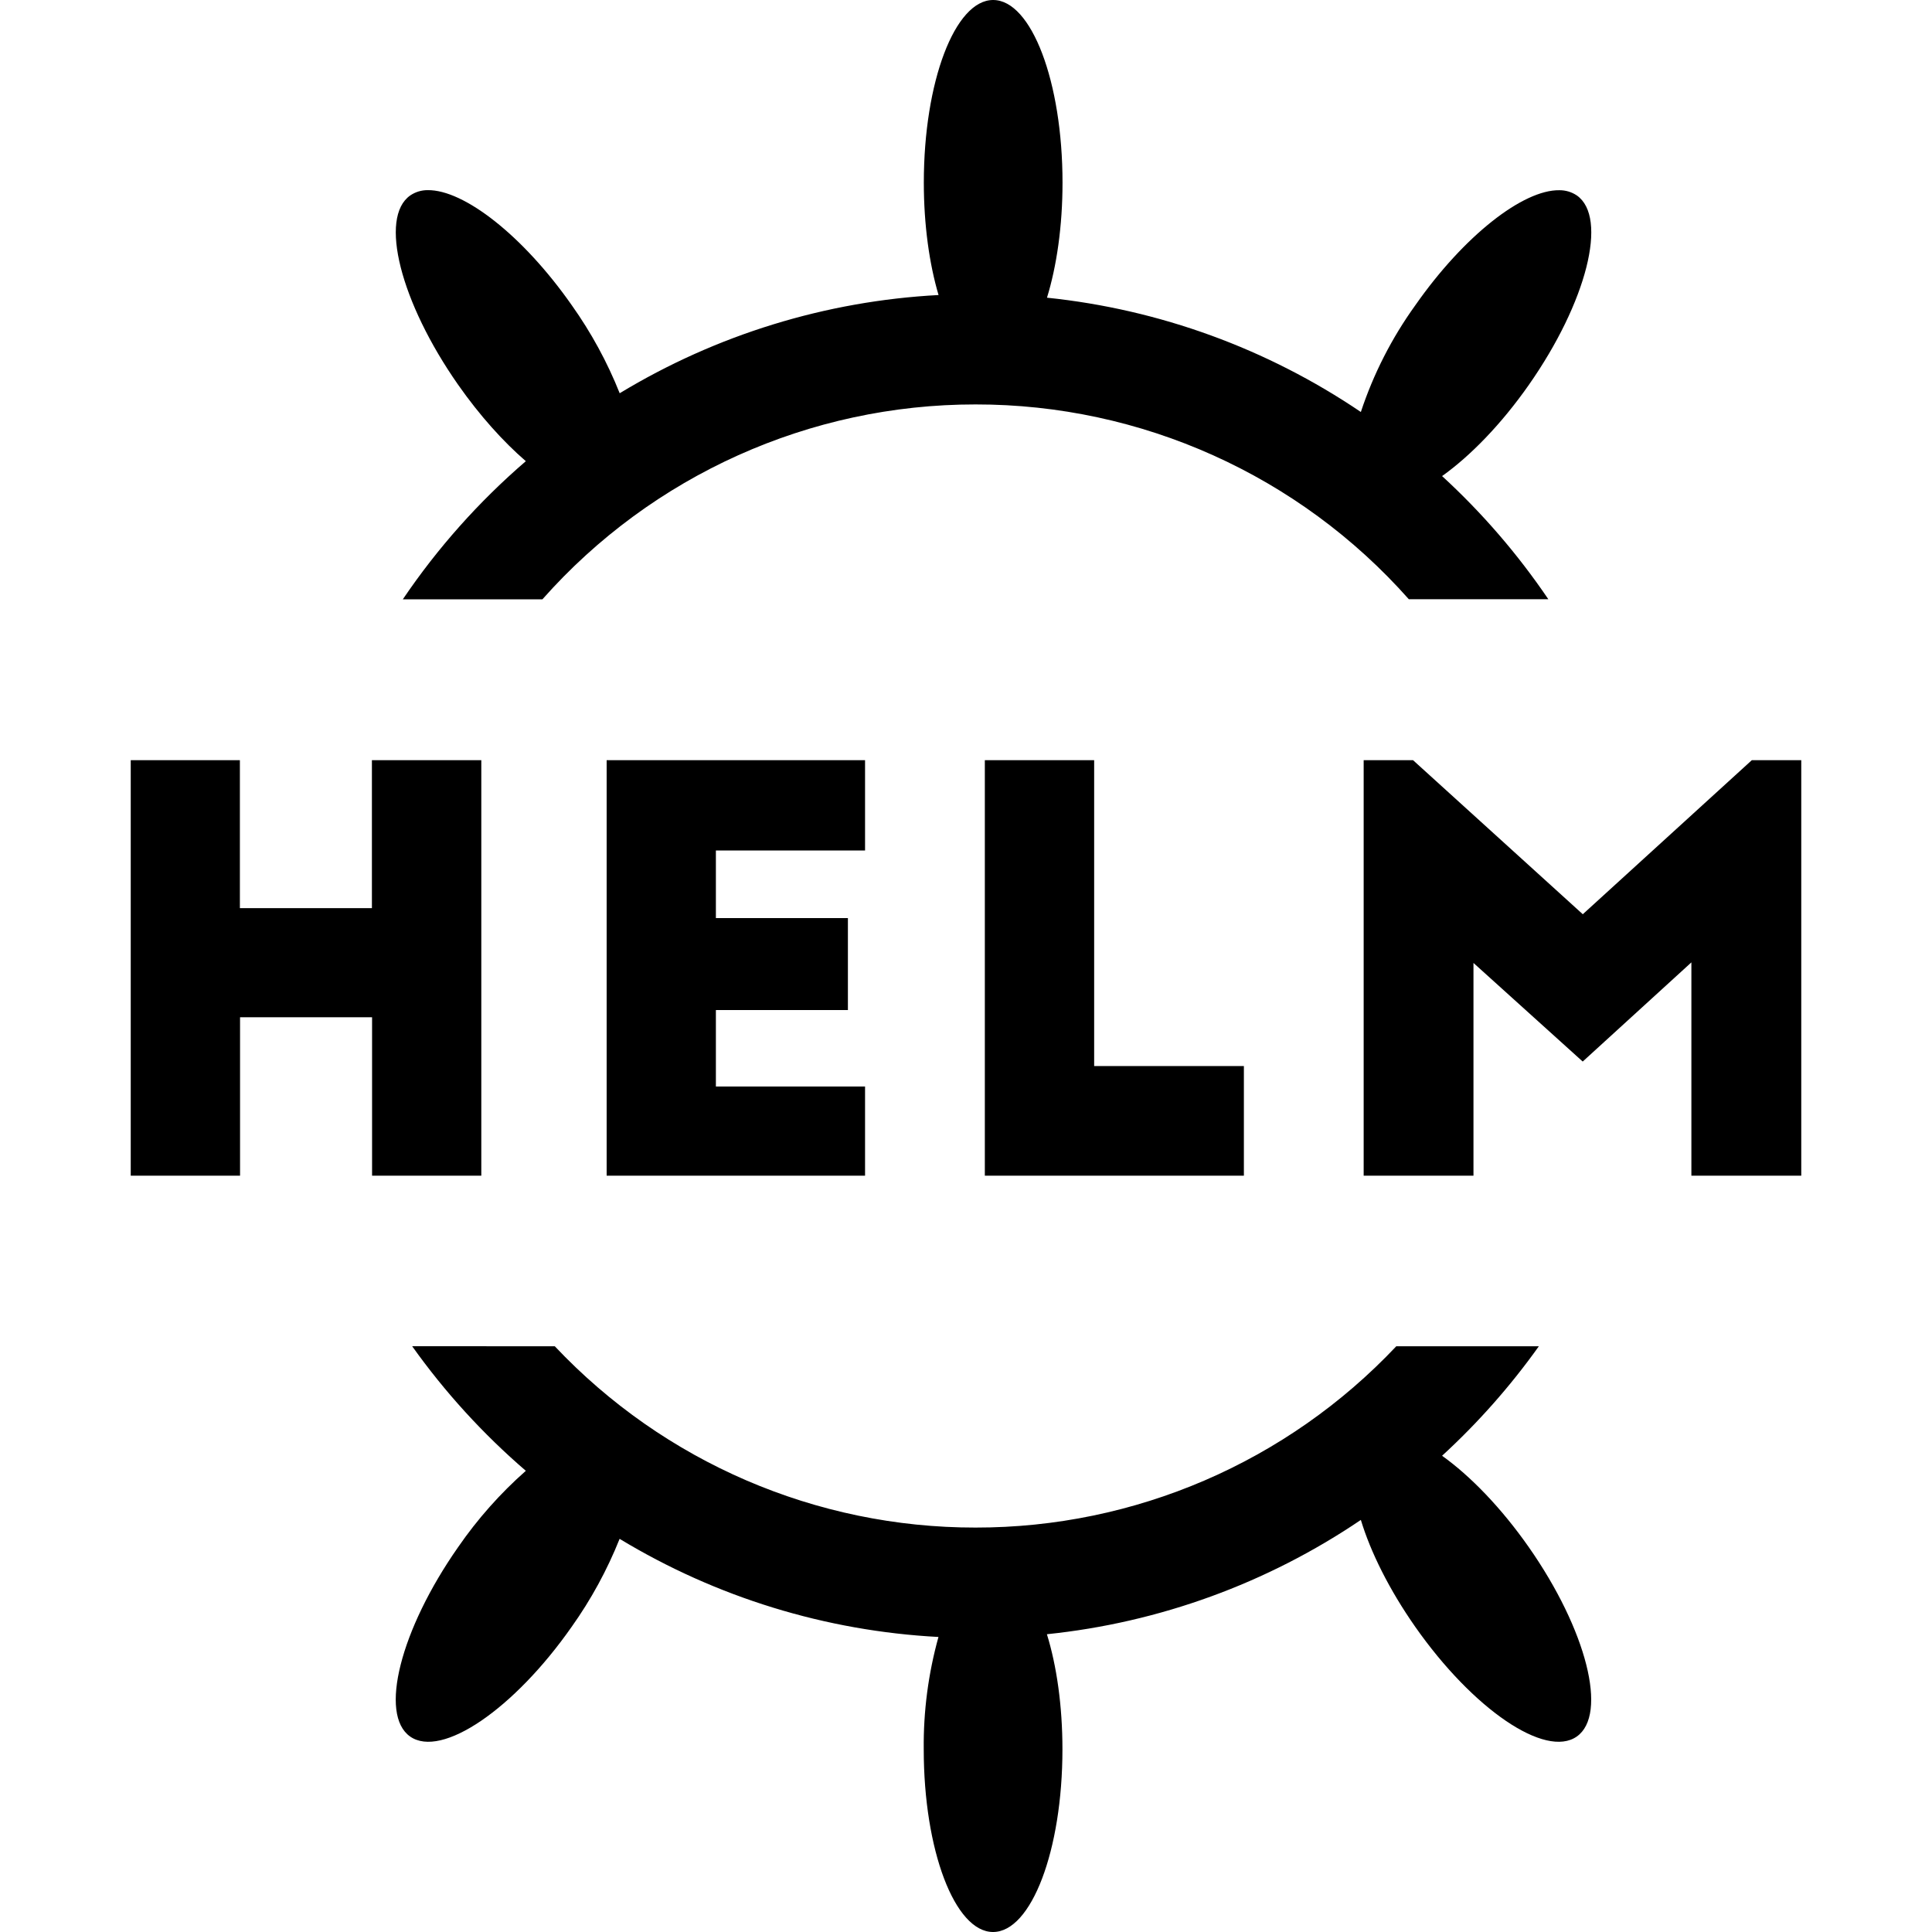
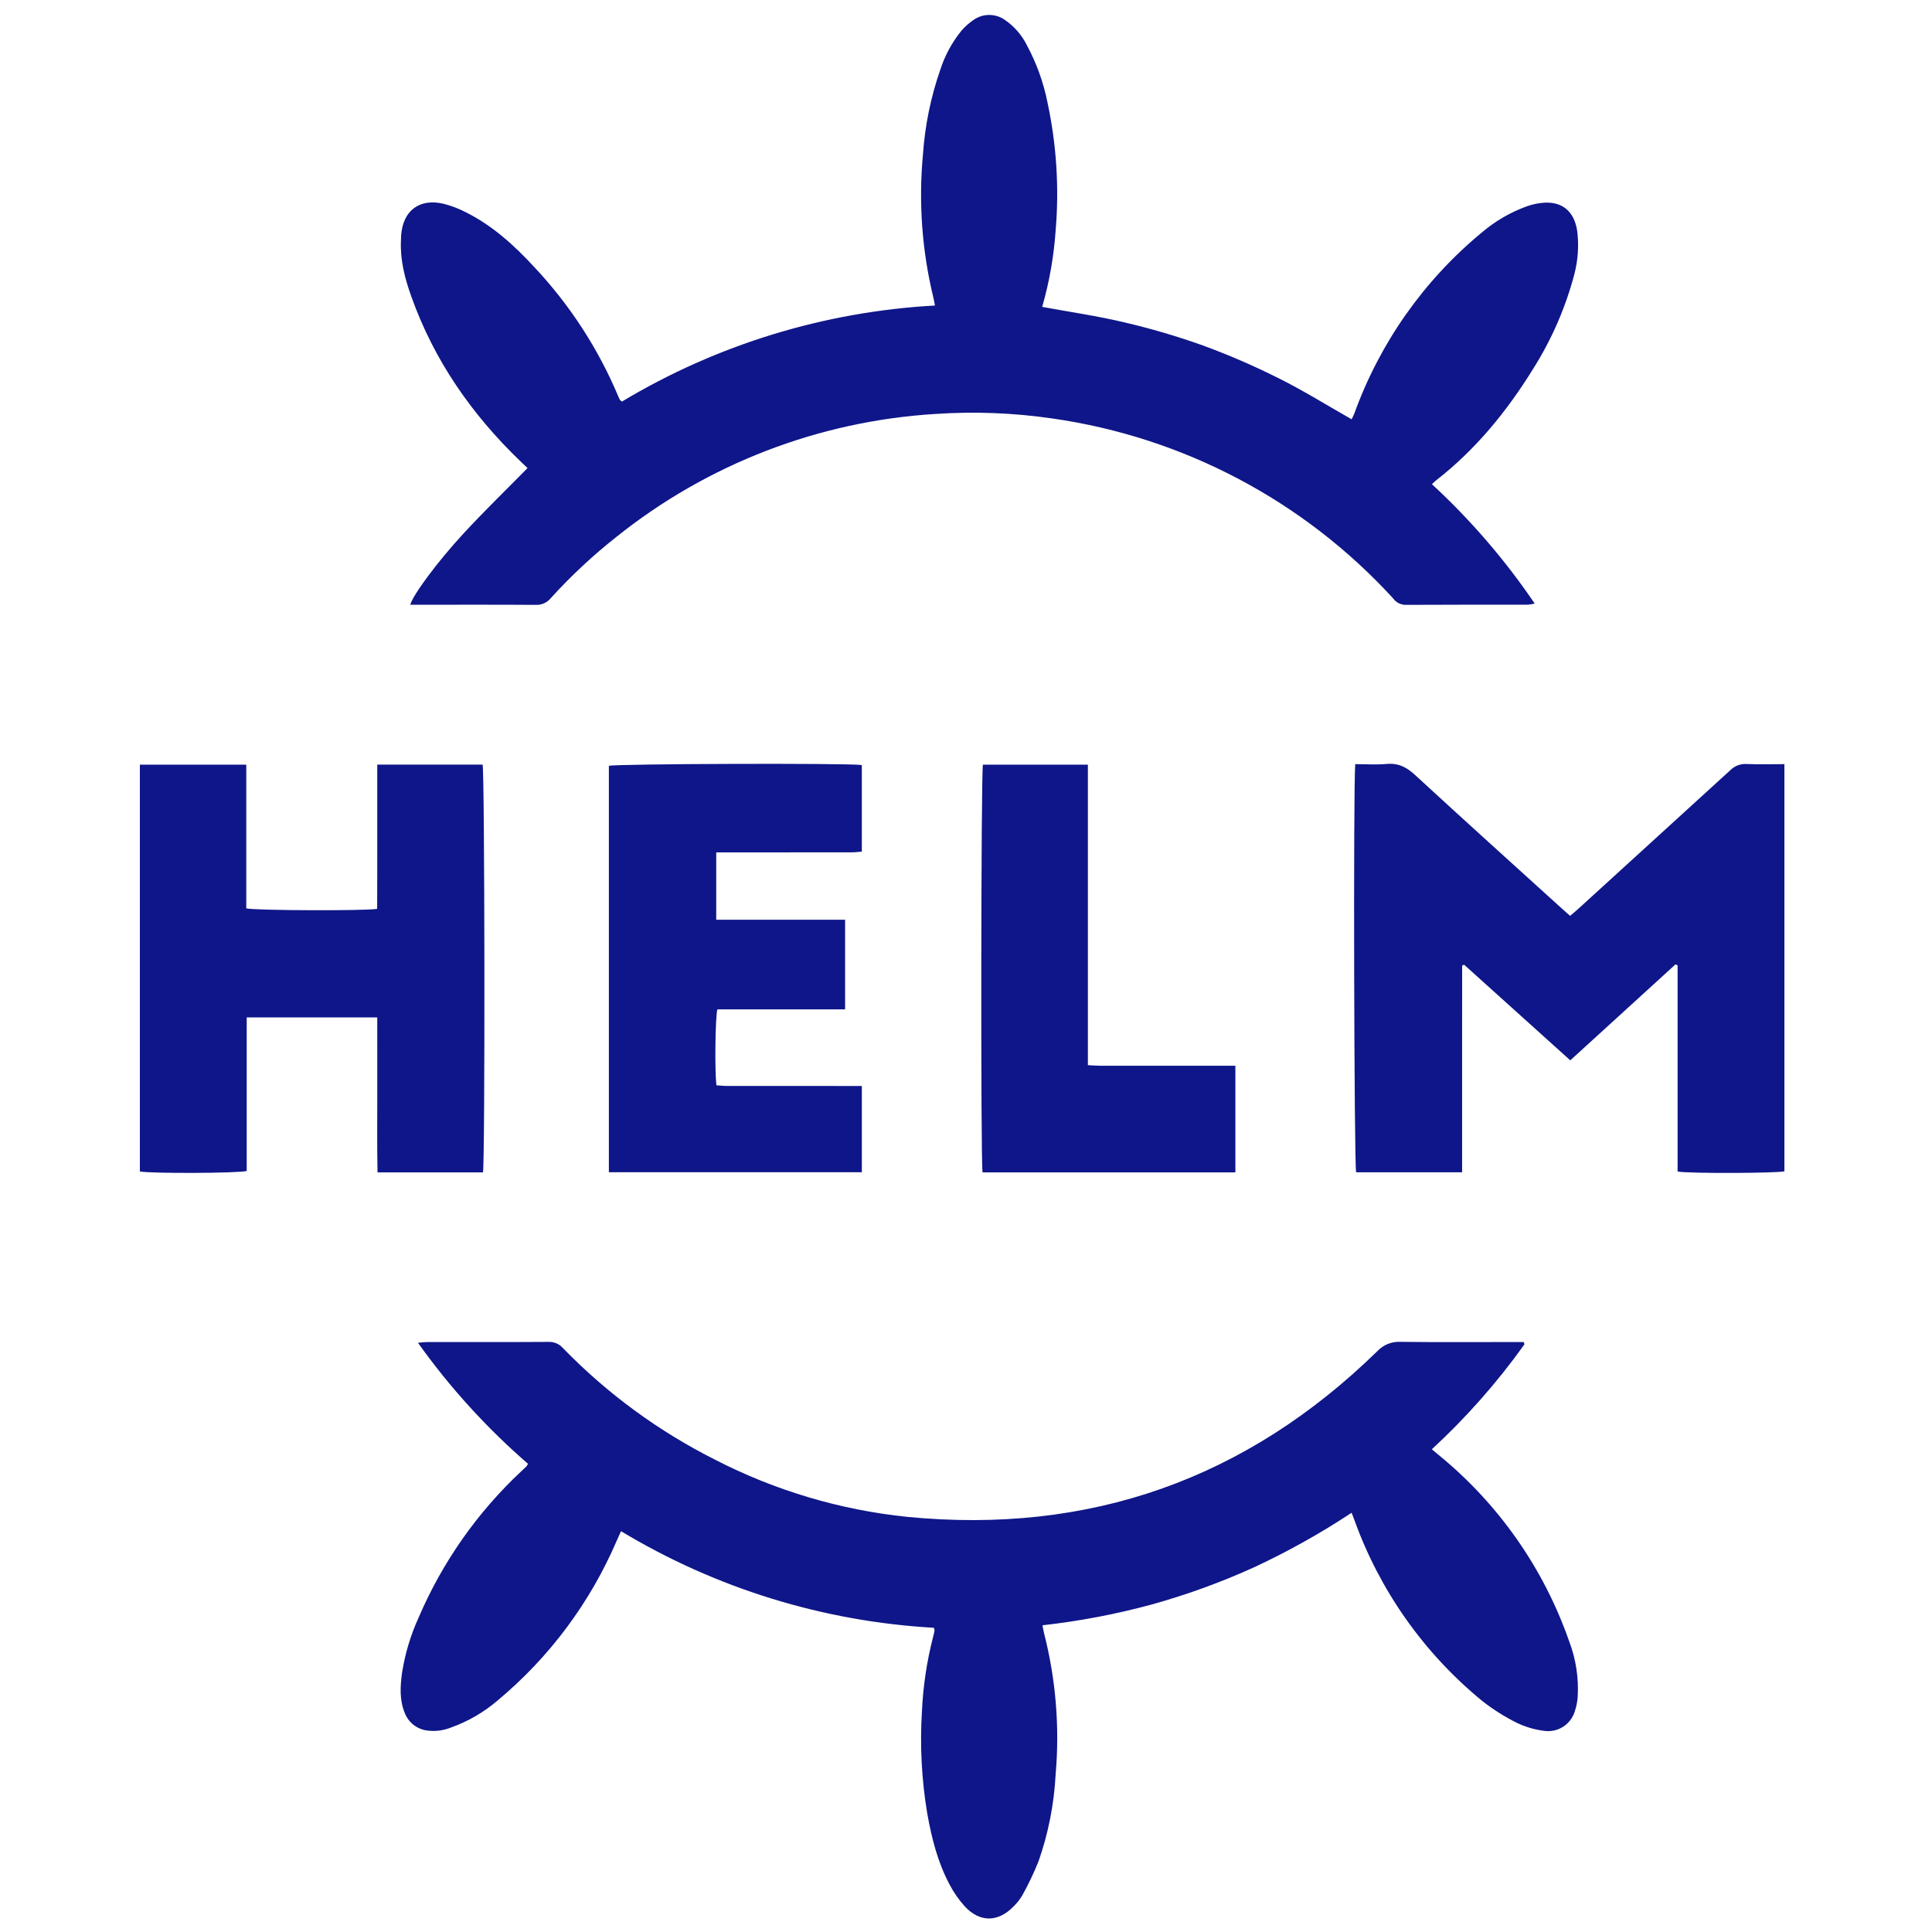
- <svg xmlns="http://www.w3.org/2000/svg" role="img" viewBox="0 0 24 24">
-   <path d="M12.337 0c-.475 0-.861 1.016-.861 2.269 0 .527.069 1.011.183 1.396a8.514 8.514 0 0 0-3.961 1.22 5.229 5.229 0 0 0-.595-1.093c-.606-.866-1.34-1.436-1.79-1.43a.381.381 0 0 0-.217.066c-.39.273-.123 1.326.596 2.353.267.381.559.705.84.948a8.683 8.683 0 0 0-1.528 1.716h1.734a7.179 7.179 0 0 1 5.381-2.421 7.18 7.18 0 0 1 5.382 2.42h1.733a8.687 8.687 0 0 0-1.32-1.53c.35-.249.735-.643 1.078-1.133.719-1.027.986-2.08.596-2.353a.382.382 0 0 0-.217-.065c-.45-.007-1.184.563-1.79 1.43a4.897 4.897 0 0 0-.676 1.325 8.52 8.52 0 0 0-3.899-1.42c.12-.39.193-.887.193-1.429 0-1.253-.386-2.269-.862-2.269zM1.624 9.443v5.162h1.358v-1.968h1.64v1.968h1.357V9.443H4.62v1.838H2.98V9.443zm5.912 0v5.162h3.21v-1.108H8.893v-.95h1.64v-1.142h-1.64v-.84h1.853V9.443zm4.698 0v5.162h3.218v-1.362h-1.86v-3.8zm4.706 0v5.162h1.364v-2.643l1.357 1.225 1.35-1.232v2.65h1.365V9.443h-.614l-2.1 1.914-2.109-1.914zm-11.82 7.28a8.688 8.688 0 0 0 1.412 1.548 5.206 5.206 0 0 0-.841.948c-.719 1.027-.985 2.08-.596 2.353.39.273 1.289-.338 2.007-1.364a5.23 5.23 0 0 0 .595-1.092 8.514 8.514 0 0 0 3.961 1.219 5.01 5.01 0 0 0-.183 1.396c0 1.253.386 2.269.861 2.269.476 0 .862-1.016.862-2.269 0-.542-.072-1.04-.193-1.43a8.52 8.52 0 0 0 3.9-1.42c.121.4.352.865.675 1.327.719 1.026 1.617 1.637 2.007 1.364.39-.273.123-1.326-.596-2.353-.343-.49-.727-.885-1.077-1.135a8.69 8.69 0 0 0 1.202-1.36h-1.771a7.174 7.174 0 0 1-5.227 2.252 7.174 7.174 0 0 1-5.226-2.252z" />
+ <svg xmlns="http://www.w3.org/2000/svg" id="Layer_1" data-name="Layer 1" viewBox="0 0 500 500">
+   <defs>
+     <style>.cls-1{fill:#0f1689;}</style>
+   </defs>
+   <path class="cls-1" d="M136.529,121.135c-.572-.543-1.195-1.126-1.81-1.718-12.617-12.121-22.381-26.136-28.279-42.702-1.651-4.636-2.897-9.365-2.676-14.359.021-.474.02-.949.052-1.422.445-6.446,4.759-9.703,11.058-8.177a27.325,27.325,0,0,1,5.731,2.197c6.89,3.455,12.506,8.564,17.671,14.166a112.527,112.527,0,0,1,21.722,33.43,8.296,8.296,0,0,0,.389.861c.071.129.222.213.559.519A176.357,176.357,0,0,1,241.968,79.069c-.177-.876-.282-1.546-.448-2.2a112.494,112.494,0,0,1-2.653-36.956,84.075,84.075,0,0,1,4.444-21.764,31.326,31.326,0,0,1,5.477-10.171,15.687,15.687,0,0,1,3.163-2.821,7.026,7.026,0,0,1,8.033-.056,17.279,17.279,0,0,1,5.84,6.732A53.054,53.054,0,0,1,271.087,26.508a112.505,112.505,0,0,1,2.123,33.004,95.598,95.598,0,0,1-3.491,19.911c7.122,1.312,14.21,2.329,21.147,3.977a186.379,186.379,0,0,1,20.441,6.003A188.317,188.317,0,0,1,331.077,97.972c6.345,3.164,12.386,6.941,18.718,10.538.206-.433.504-.95.706-1.502A108.66,108.66,0,0,1,383.401,60.246a37.758,37.758,0,0,1,11.822-6.883,17.246,17.246,0,0,1,3.678-.845c6.264-.717,8.894,3.224,9.357,7.932a29.944,29.944,0,0,1-.774,10.355A87.906,87.906,0,0,1,396.754,95.492c-6.79,10.972-14.85,20.855-25.093,28.83-.302.235-.568.518-1.08.99a177.78,177.78,0,0,1,26.593,30.882,10.962,10.962,0,0,1-1.689.298c-10.595.015-21.191-.018-31.786.046a4.004,4.004,0,0,1-3.172-1.69,147.875,147.875,0,0,0-88.178-46.548,143.359,143.359,0,0,0-30.28-1.169,146.407,146.407,0,0,0-82.537,31.811,140.067,140.067,0,0,0-16.976,15.842,4.728,4.728,0,0,1-3.863,1.757c-10.121-.07-20.242-.035-30.363-.035h-2.152c.618-2.408,6.84-10.938,13.884-18.553C125.313,132.274,130.878,126.884,136.529,121.135Z" />
+   <path class="cls-1" d="M394.529,347.912a176.639,176.639,0,0,1-23.973,27.163c.709.591,1.286,1.07,1.862,1.551A108.315,108.315,0,0,1,406.101,424.772a34.618,34.618,0,0,1,2.202,14.42,14.885,14.885,0,0,1-.748,3.692,7.208,7.208,0,0,1-8.158,5.023,22.233,22.233,0,0,1-6.763-2.006,51.232,51.232,0,0,1-9.182-5.815,107.592,107.592,0,0,1-32.936-46.707c-.187-.513-.392-1.02-.722-1.877a194.65,194.65,0,0,1-25.012,14.008,181.669,181.669,0,0,1-26.687,9.724,187.556,187.556,0,0,1-28.305,5.388c.168.84.264,1.51.437,2.159a109.172,109.172,0,0,1,2.971,36.443,80.804,80.804,0,0,1-4.423,22.477,78.25,78.25,0,0,1-4.165,8.745,13.39,13.39,0,0,1-2.339,2.971c-3.98,4.109-8.732,4.144-12.612-.074a27.28,27.28,0,0,1-3.907-5.618c-3.077-5.776-4.66-12.056-5.791-18.46a116.863,116.863,0,0,1-1.359-26.465,94.48,94.48,0,0,1,2.885-19.185c.14-.533.268-1.07.371-1.61.026-.138-.063-.297-.171-.738a176.121,176.121,0,0,1-80.969-24.994c-.41.909-.762,1.675-1.102,2.446a110.477,110.477,0,0,1-30.901,41.42,38.161,38.161,0,0,1-12.047,6.959,12.09,12.09,0,0,1-6.515.7,7.119,7.119,0,0,1-5.403-4.489c-1.416-3.424-1.165-6.985-.684-10.517a55.453,55.453,0,0,1,4.308-14.25A112.5,112.5,0,0,1,134.888,380.779c.459-.435.93-.857,1.381-1.3a3.76,3.76,0,0,0,.365-.655,178.905,178.905,0,0,1-28.469-31.317c.985-.08,1.643-.18,2.302-.181,10.514-.01,21.029.027,31.543-.044a4.706,4.706,0,0,1,3.703,1.626,146.946,146.946,0,0,0,39.403,28.885,139.947,139.947,0,0,0,49.704,14.774q70.68,6.871,121.6-42.855a7.646,7.646,0,0,1,5.993-2.443c9.801.121,19.605.05,29.408.05h2.534Z" />
+   <path class="cls-1" d="M350.736,197.762c2.787,0,5.47.189,8.115-.05,2.995-.271,5.139.8,7.324,2.813,12.613,11.622,25.357,23.101,38.059,34.627.639.579,1.29,1.144,2.11,1.87.764-.657,1.481-1.243,2.165-1.865Q428.146,217.279,447.756,199.37a5.448,5.448,0,0,1,4.204-1.646c3.219.13,6.447.037,9.841.037V303.13c-1.723.504-24.876.604-27.639.061v-53.362l-.537-.254c-9.011,8.218-18.022,16.436-27.238,24.841-9.226-8.311-18.342-16.523-27.458-24.736l-.524.192c-.023,4.454-.008,8.908-.01,13.362q-.004,6.639-.001,13.279v26.872h-27.428C350.452,301.612,350.213,203.723,350.736,197.762Z" />
+   <path class="cls-1" d="M97.634,197.882h27.263c.551,1.753.658,102.971.095,105.525H97.705c-.15-6.703-.047-13.384-.066-20.061-.019-6.623-.004-13.245-.004-20.04H63.847V303.047c-2.059.615-25.334.674-27.648.123V197.894H63.737v37.189c1.968.568,30.923.673,33.872.129.008-2.977.02-6.026.024-9.076q.006-4.743.001-9.487,0-4.625,0-9.25C97.634,204.322,97.634,201.243,97.634,197.882Z" />
+   <path class="cls-1" d="M157.576,303.368V198.195c1.617-.529,61.545-.736,65.462-.205v22.414c-.879.063-1.786.183-2.693.185q-16.009.02-32.017.009l-2.968,0v17.434H218.707V261.223H185.658c-.553,1.985-.705,15.817-.256,19.646.845.057,1.75.17,2.655.171q16.009.019,32.017.008h2.969V303.368Z" />
+   <path class="cls-1" d="M254.283,303.409c-.501-2.822-.399-103.602.097-105.517h27.162v77.765c1.172.061,2.091.149,3.011.15q16.128.015,32.256.007c.926,0,1.851,0,2.907,0v27.596Z" />
</svg>
